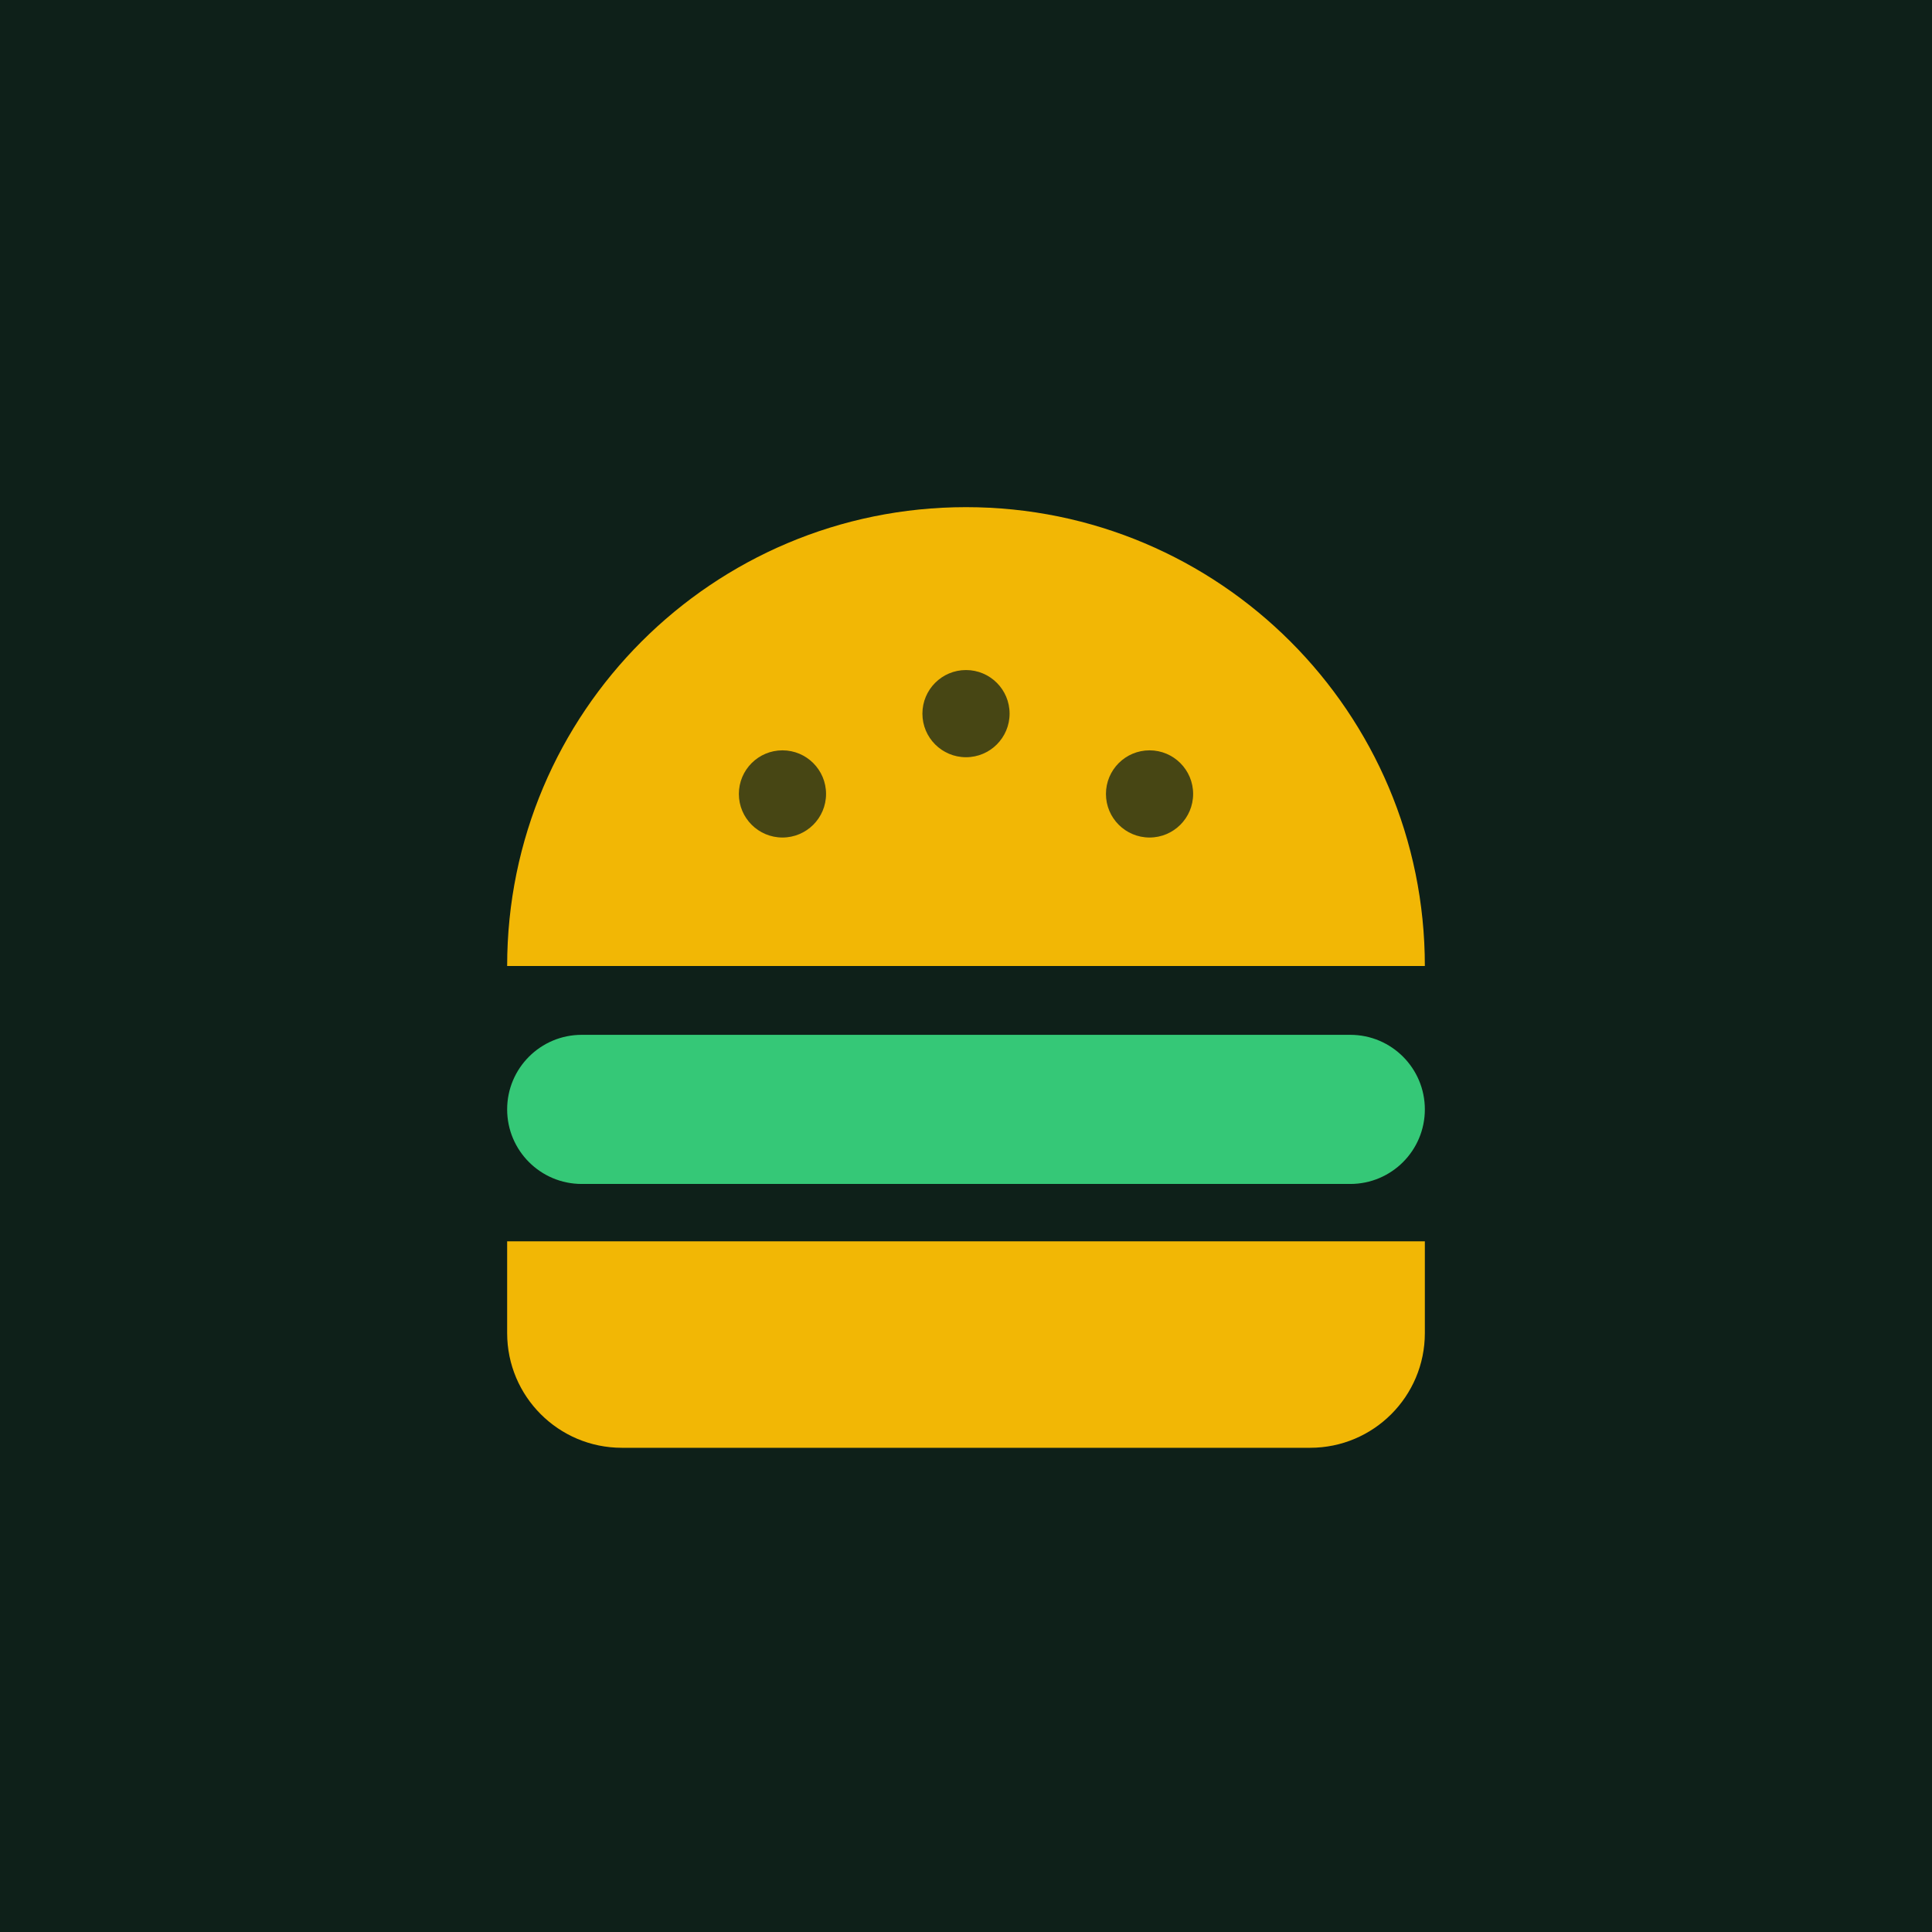
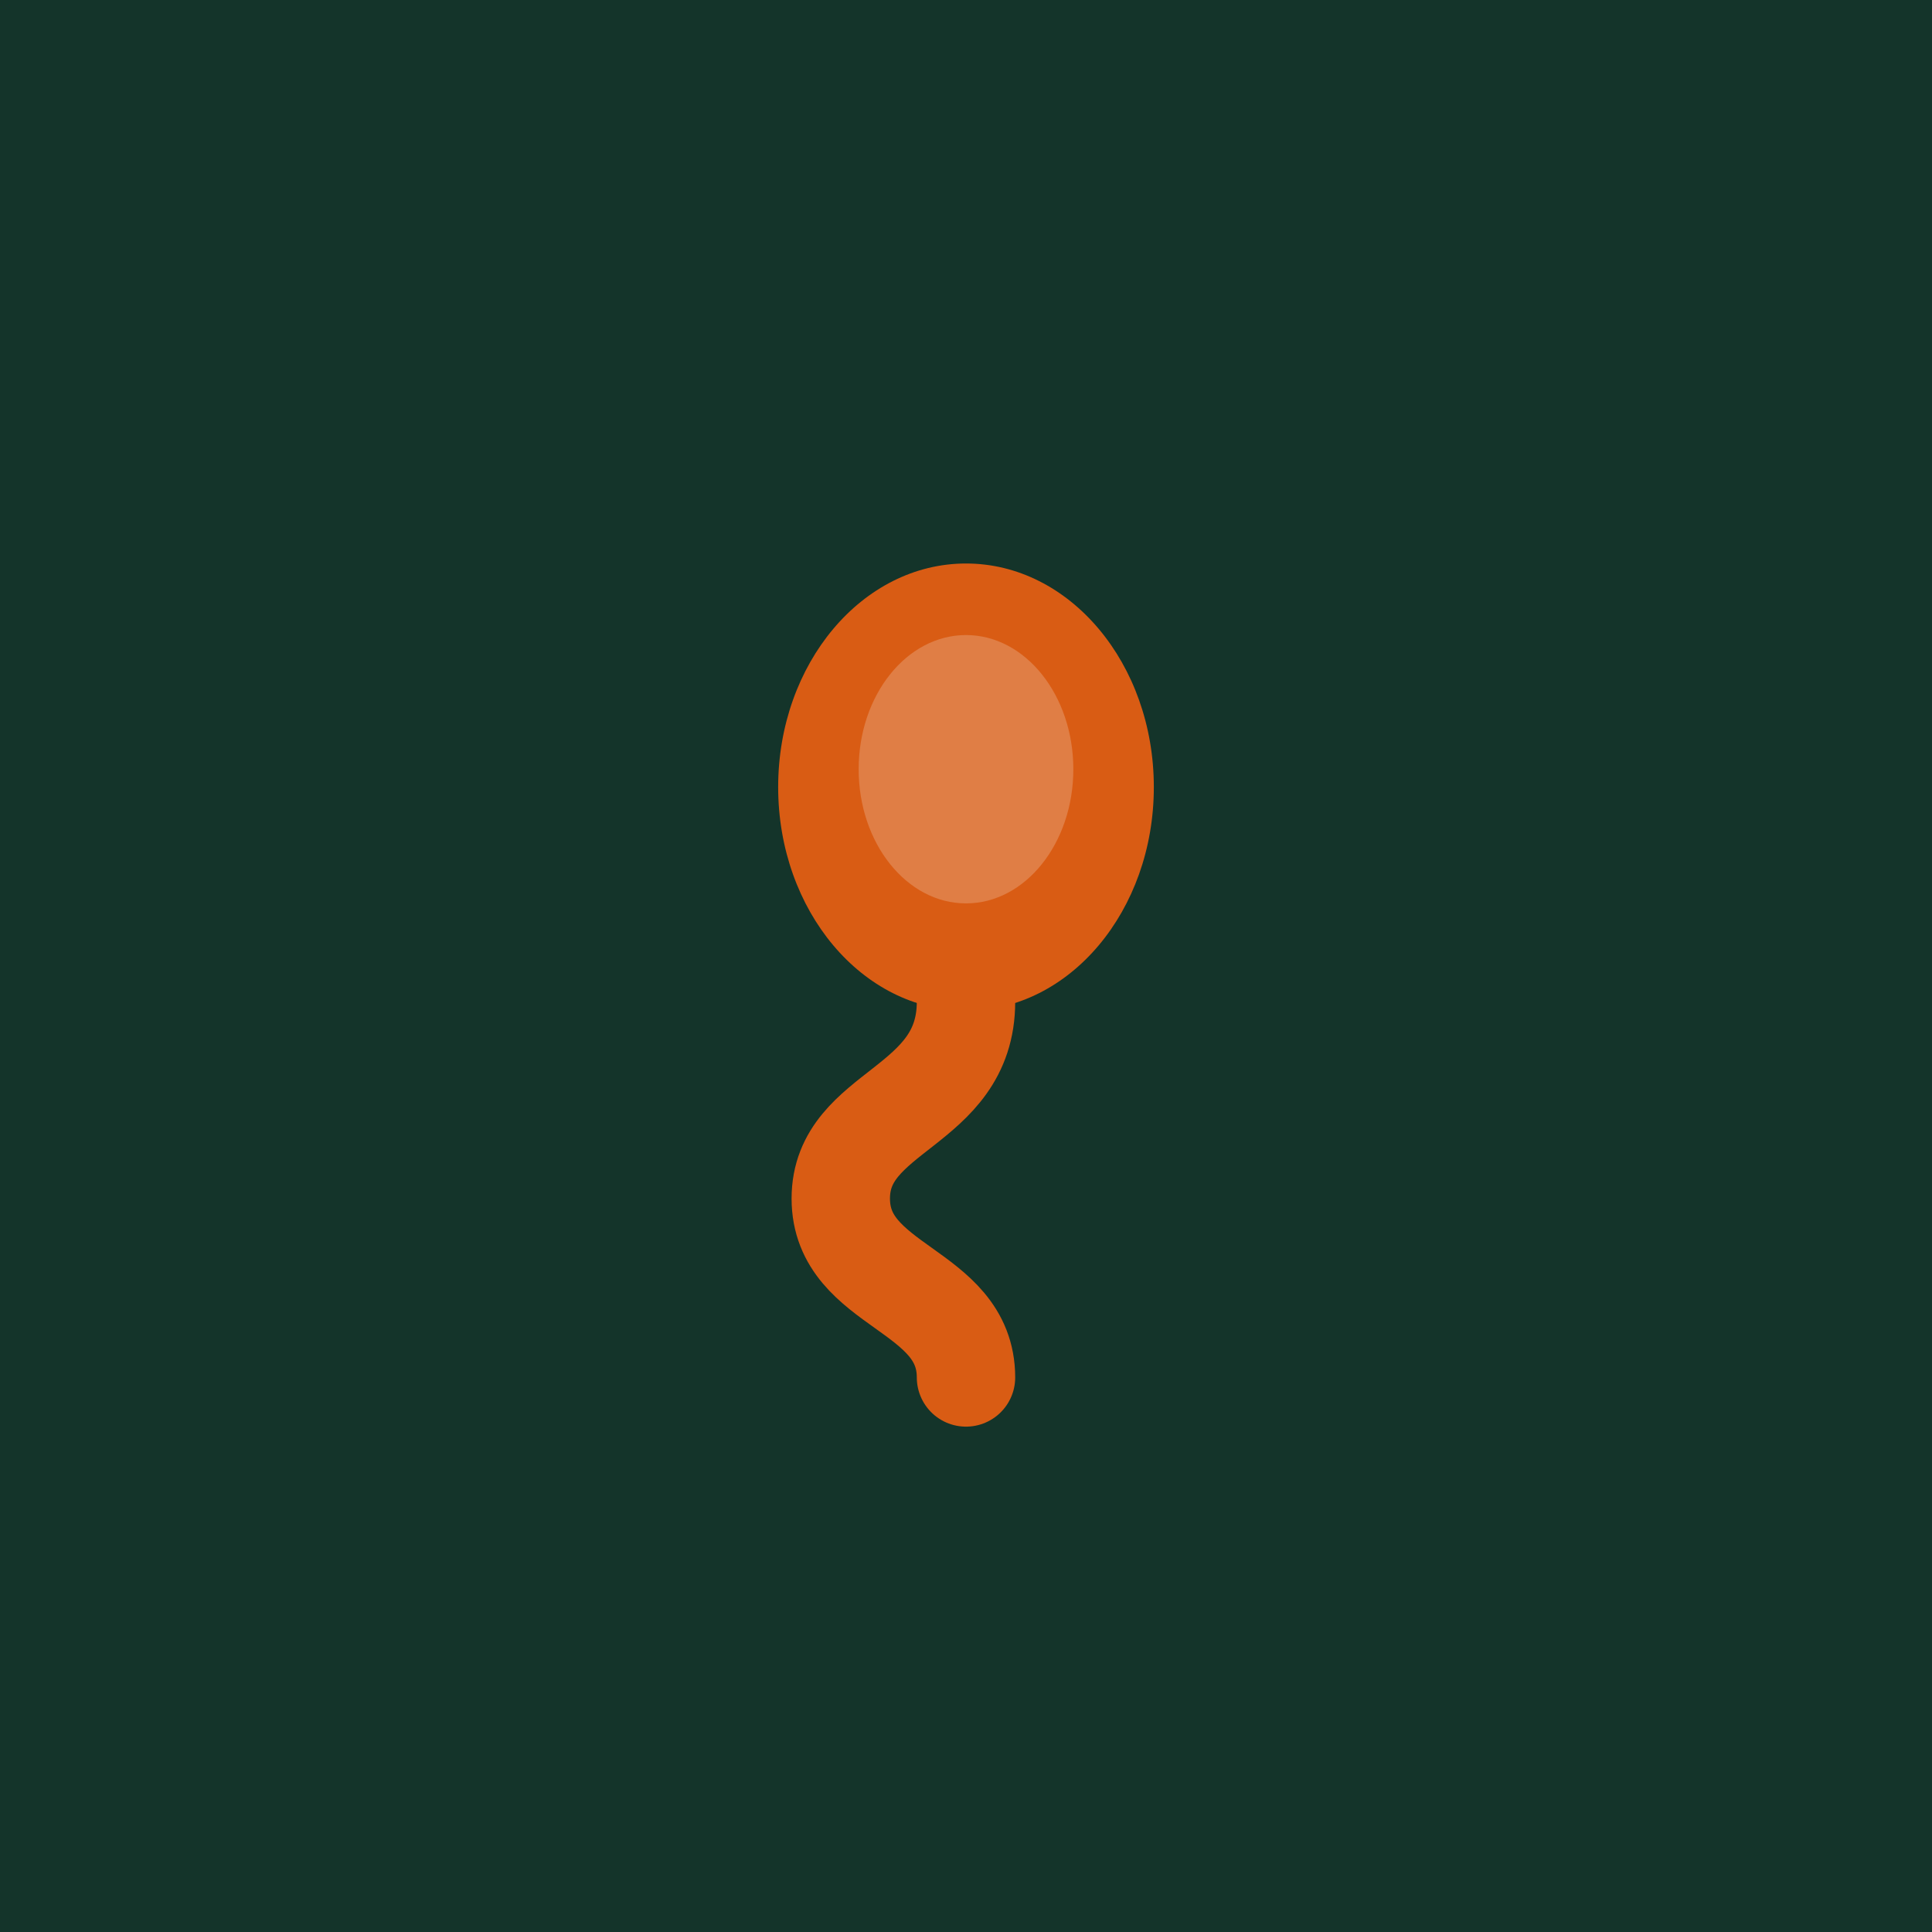
- <svg xmlns="http://www.w3.org/2000/svg" viewBox="0 0 64 64" width="64" height="64" role="img" aria-label="Savora">
-   <rect width="64" height="64" fill="#0E2019" />
-   <g transform="translate(32 32) scale(0.76) translate(-32 -32)">
-     <path d="M12 32a20 20 0 0 1 40 0Z" fill="#F2B705" />
-     <circle cx="24" cy="24.5" r="1.9" fill="#0E2019" opacity="0.75" />
-     <circle cx="32" cy="21" r="1.9" fill="#0E2019" opacity="0.75" />
-     <circle cx="40" cy="24.5" r="1.9" fill="#0E2019" opacity="0.75" />
-     <rect x="12" y="35" width="40" height="6.5" rx="3.25" fill="#35C877" />
-     <path d="M12 44h40v4a5 5 0 0 1-5 5H17a5 5 0 0 1-5-5Z" fill="#F2B705" />
+ <svg xmlns="http://www.w3.org/2000/svg" viewBox="0 0 108 108" width="108" height="108">
+   <rect width="108" height="108" fill="#14342A" />
+   <g transform="translate(22 22) scale(1.0)">
+     <ellipse cx="32" cy="22" rx="10.5" ry="12.5" fill="#D95C14" />
+     <ellipse cx="32" cy="21" rx="6" ry="7.5" fill="#FBF8F3" fill-opacity="0.22" />
+     <path d="M32 34c0 6-7 6-7 11s7 5 7 10" stroke="#D95C14" stroke-width="5.5" stroke-linecap="round" fill="none" />
  </g>
</svg>
